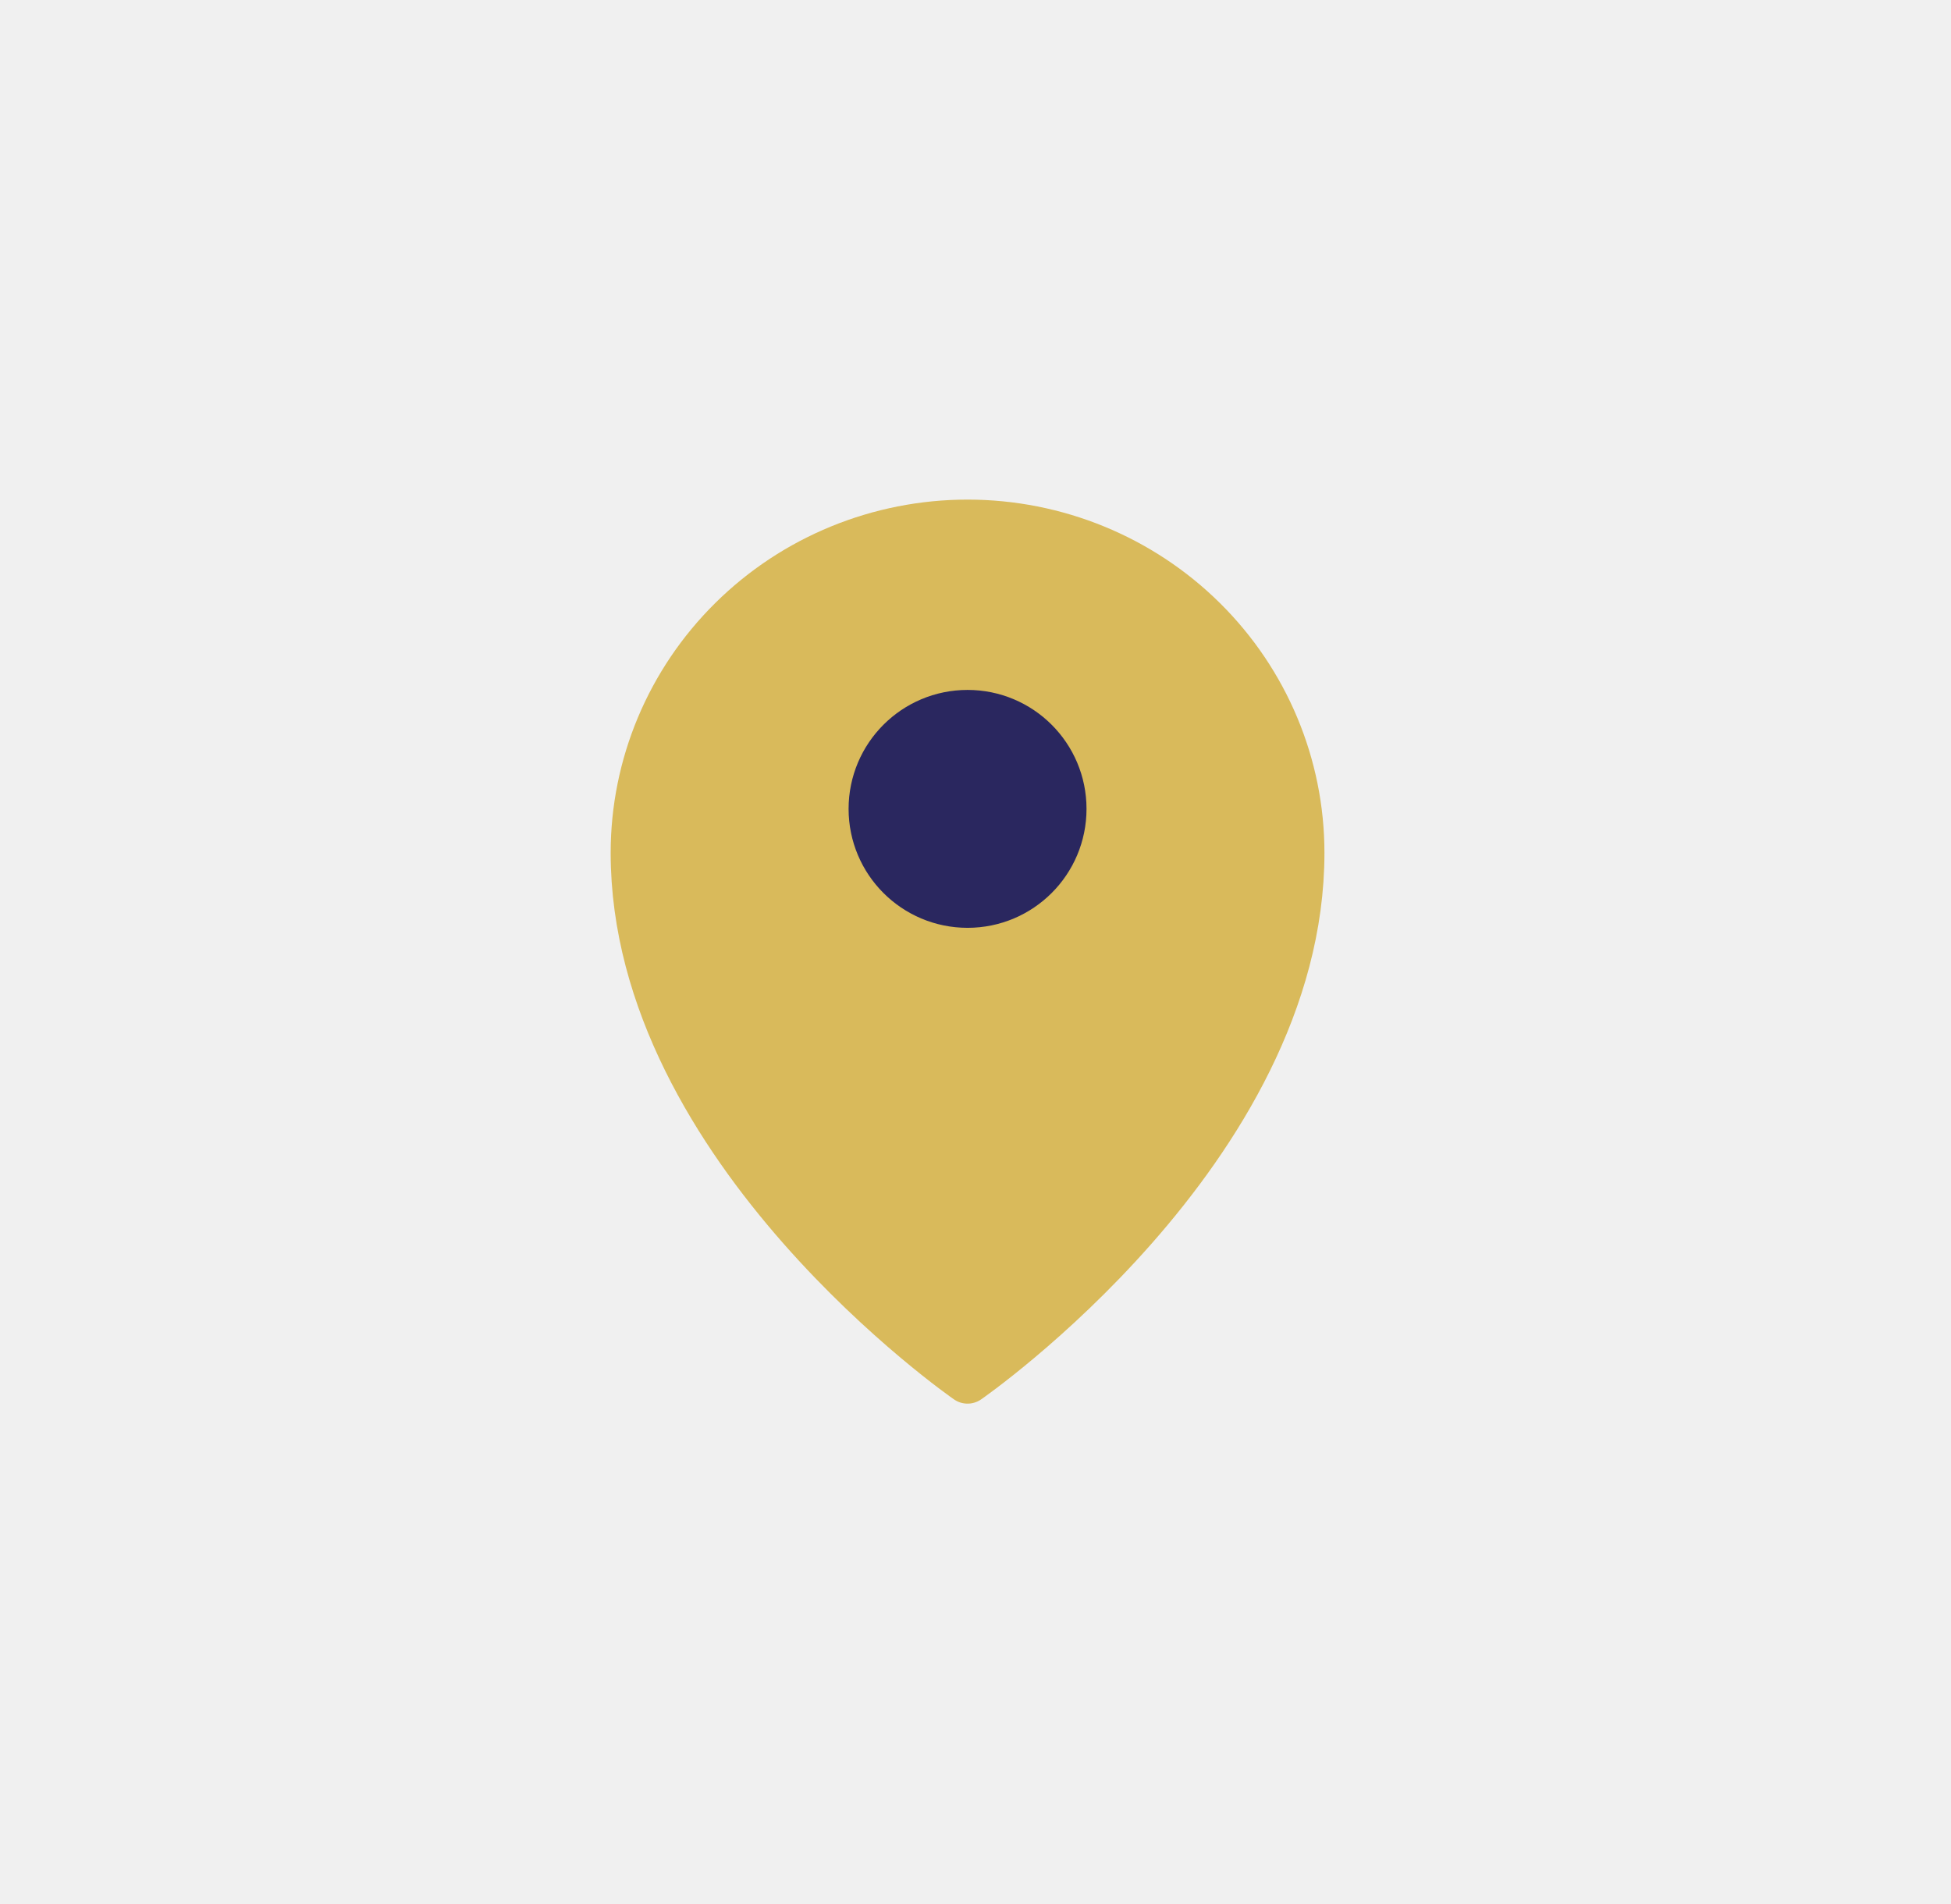
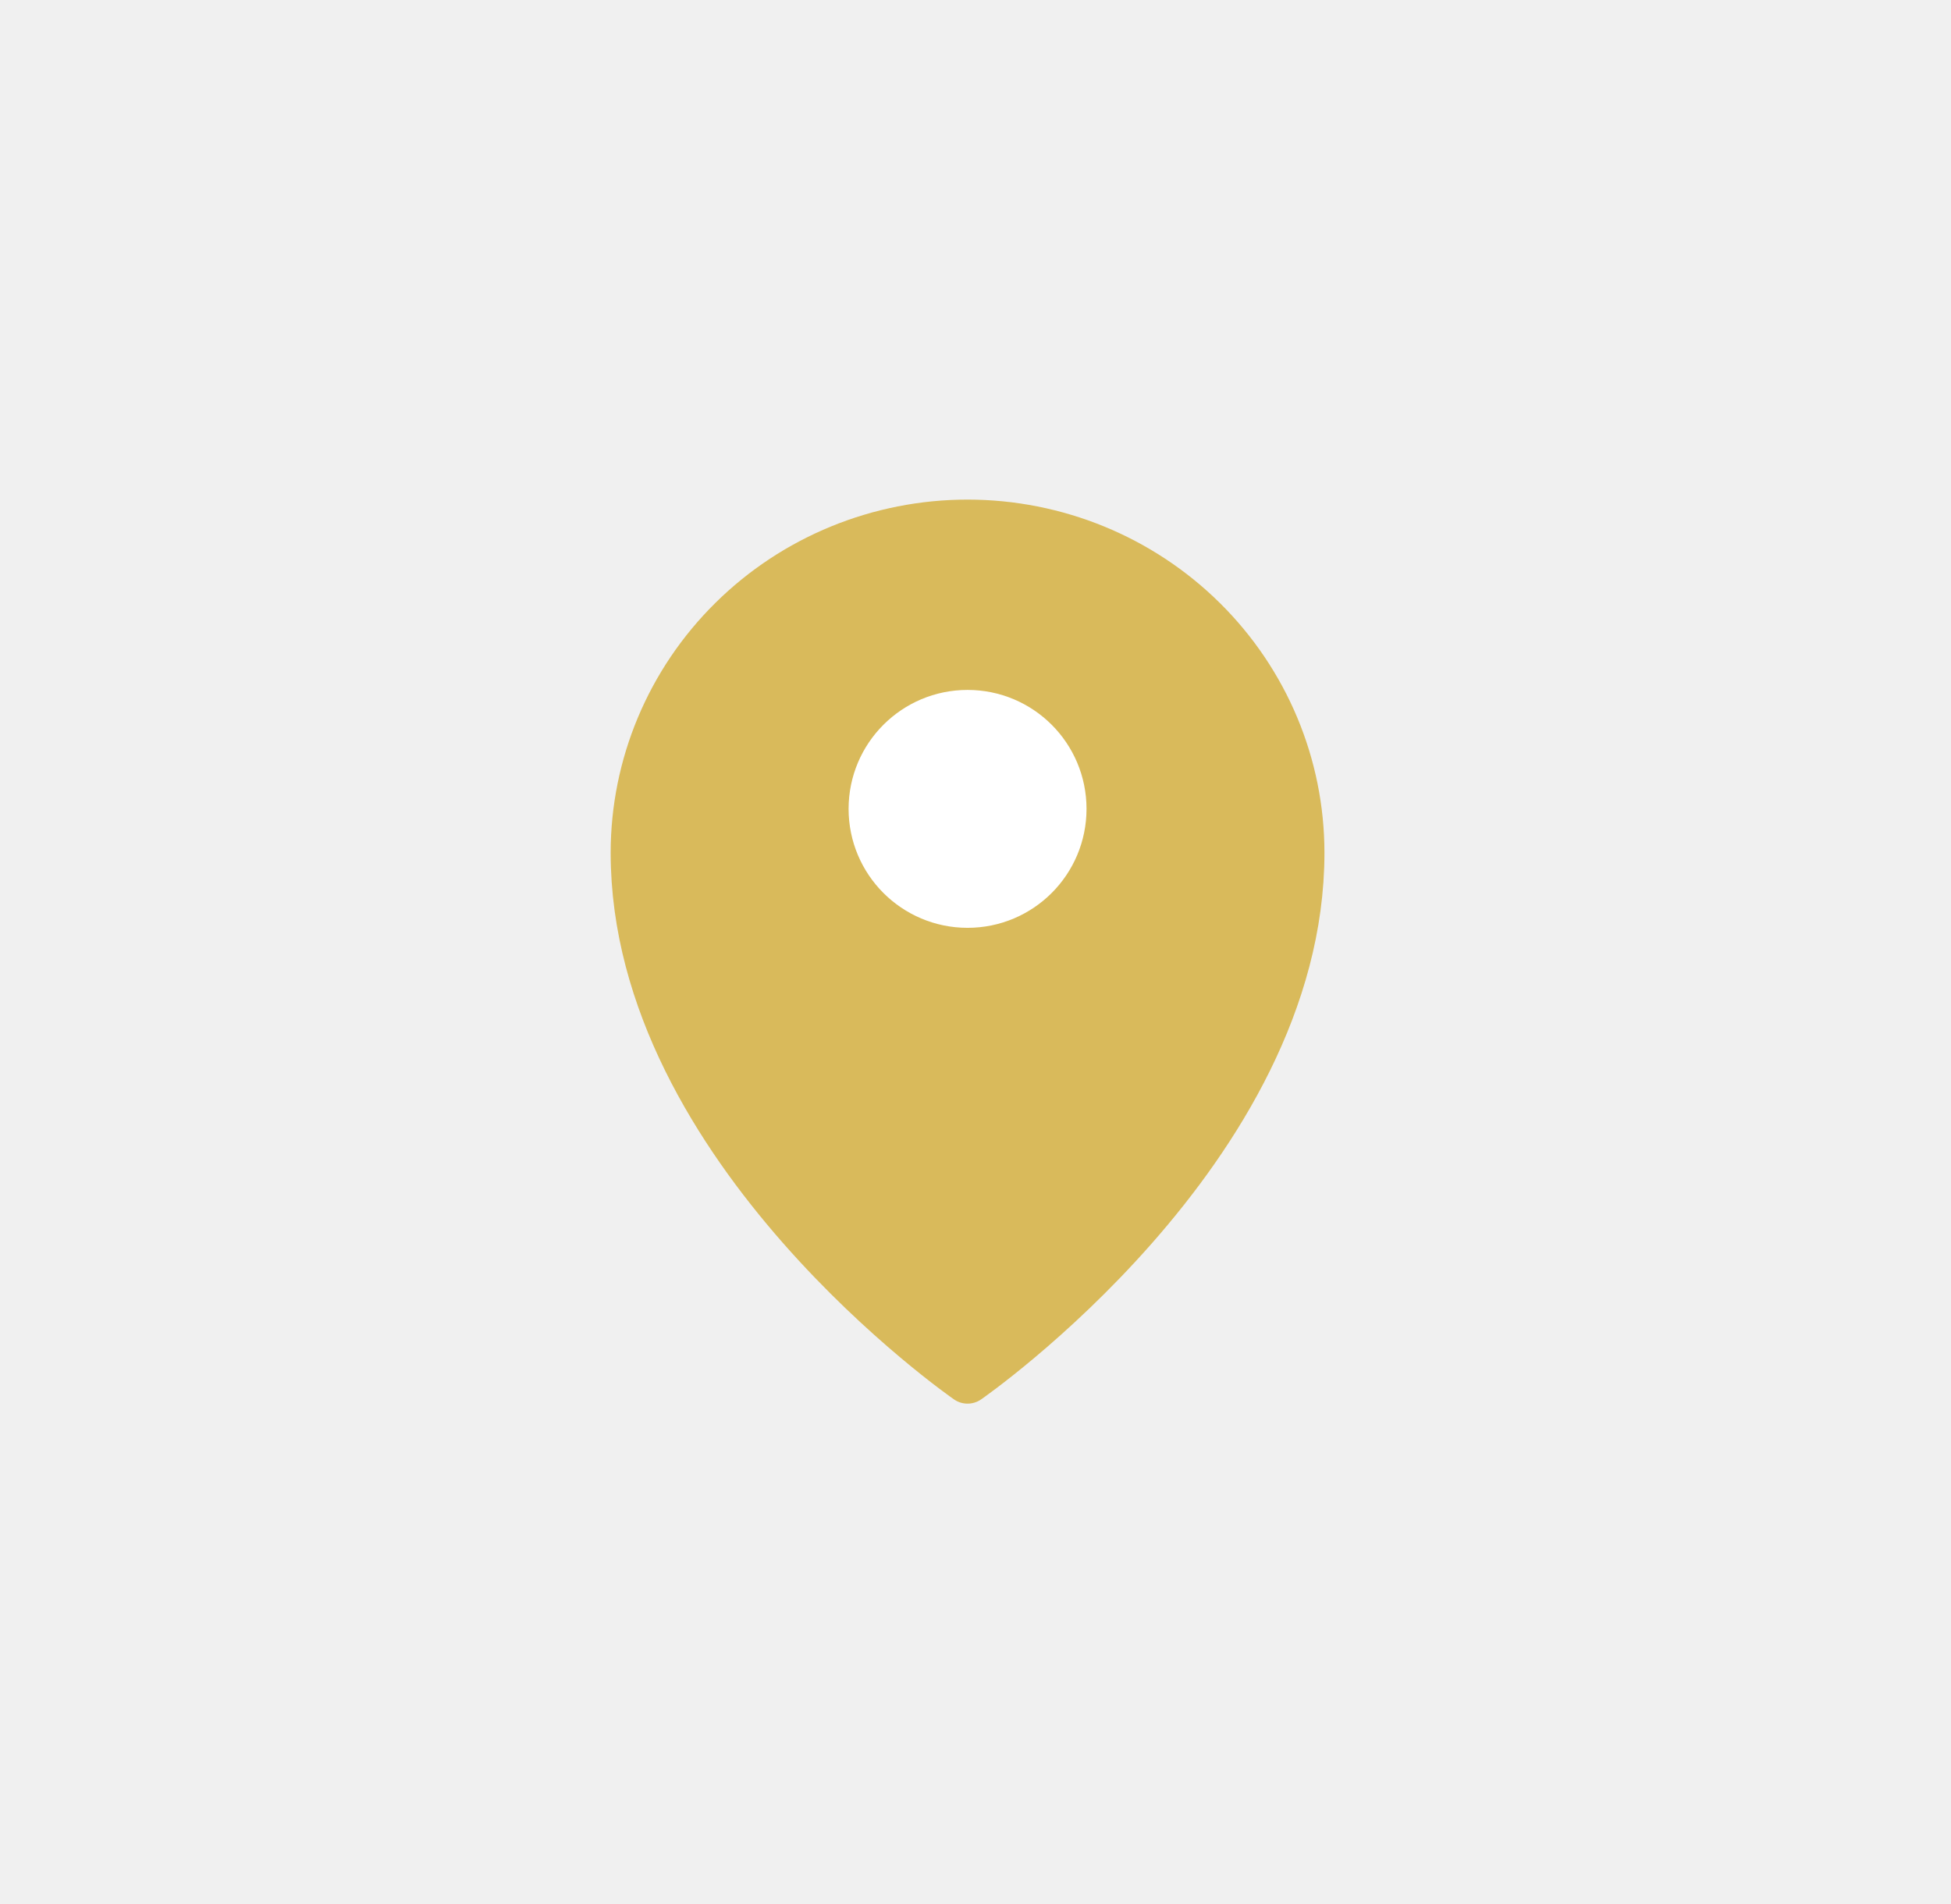
<svg xmlns="http://www.w3.org/2000/svg" width="41" height="40" viewBox="0 0 41 40" fill="none">
  <path d="M20.333 29C20.333 29 27.333 24.154 27.333 17.923C27.333 16.087 26.596 14.326 25.283 13.028C23.97 11.729 22.19 11 20.333 11C18.477 11 16.696 11.729 15.384 13.028C14.071 14.326 13.333 16.087 13.333 17.923C13.333 24.154 20.333 29 20.333 29Z" stroke="#D9BA5B" stroke-linecap="round" stroke-linejoin="round" fill="#D9BA5B" />
-   <path d="M20.333 19C21.438 19 22.333 18.105 22.333 17C22.333 15.895 21.438 15 20.333 15C19.229 15 18.333 15.895 18.333 17C18.333 18.105 19.229 19 20.333 19Z" stroke="#2A275F" stroke-linecap="round" stroke-linejoin="round" fill="#2A275F" />
+   <path d="M20.333 19C21.438 19 22.333 18.105 22.333 17C22.333 15.895 21.438 15 20.333 15C19.229 15 18.333 15.895 18.333 17C18.333 18.105 19.229 19 20.333 19Z" stroke="#fff" stroke-linecap="round" stroke-linejoin="round" fill="#fff" />
</svg>
